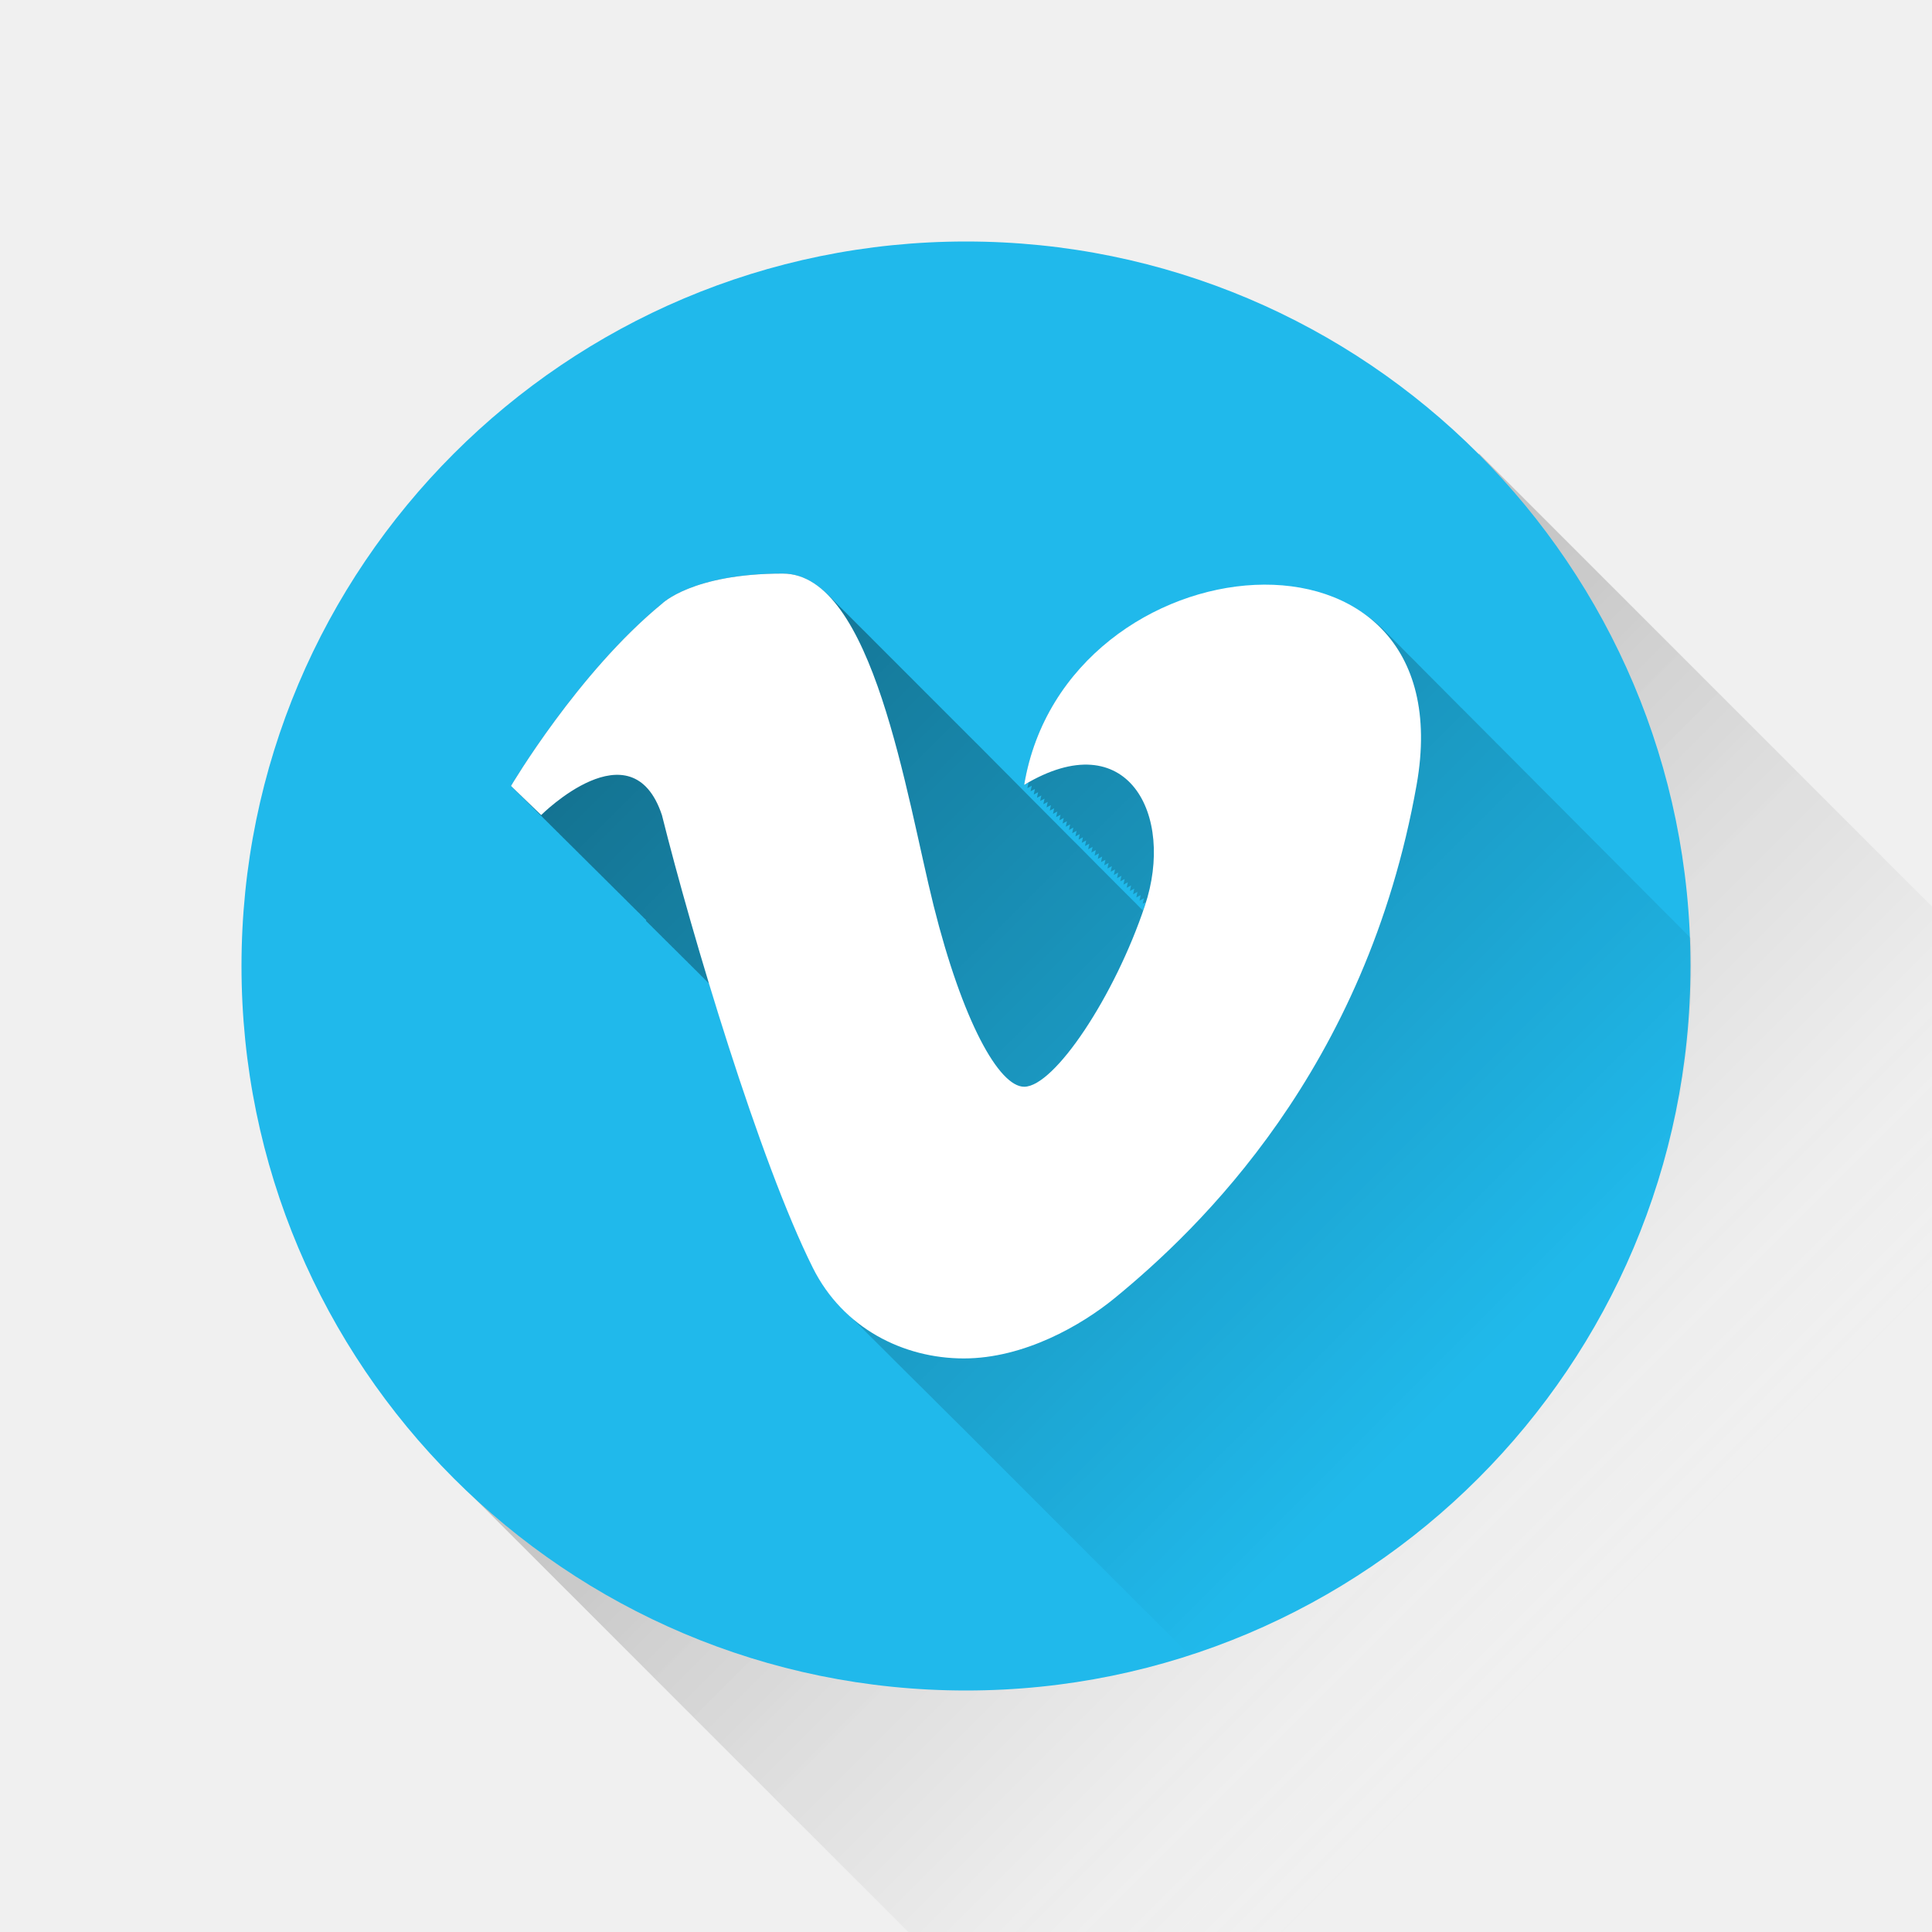
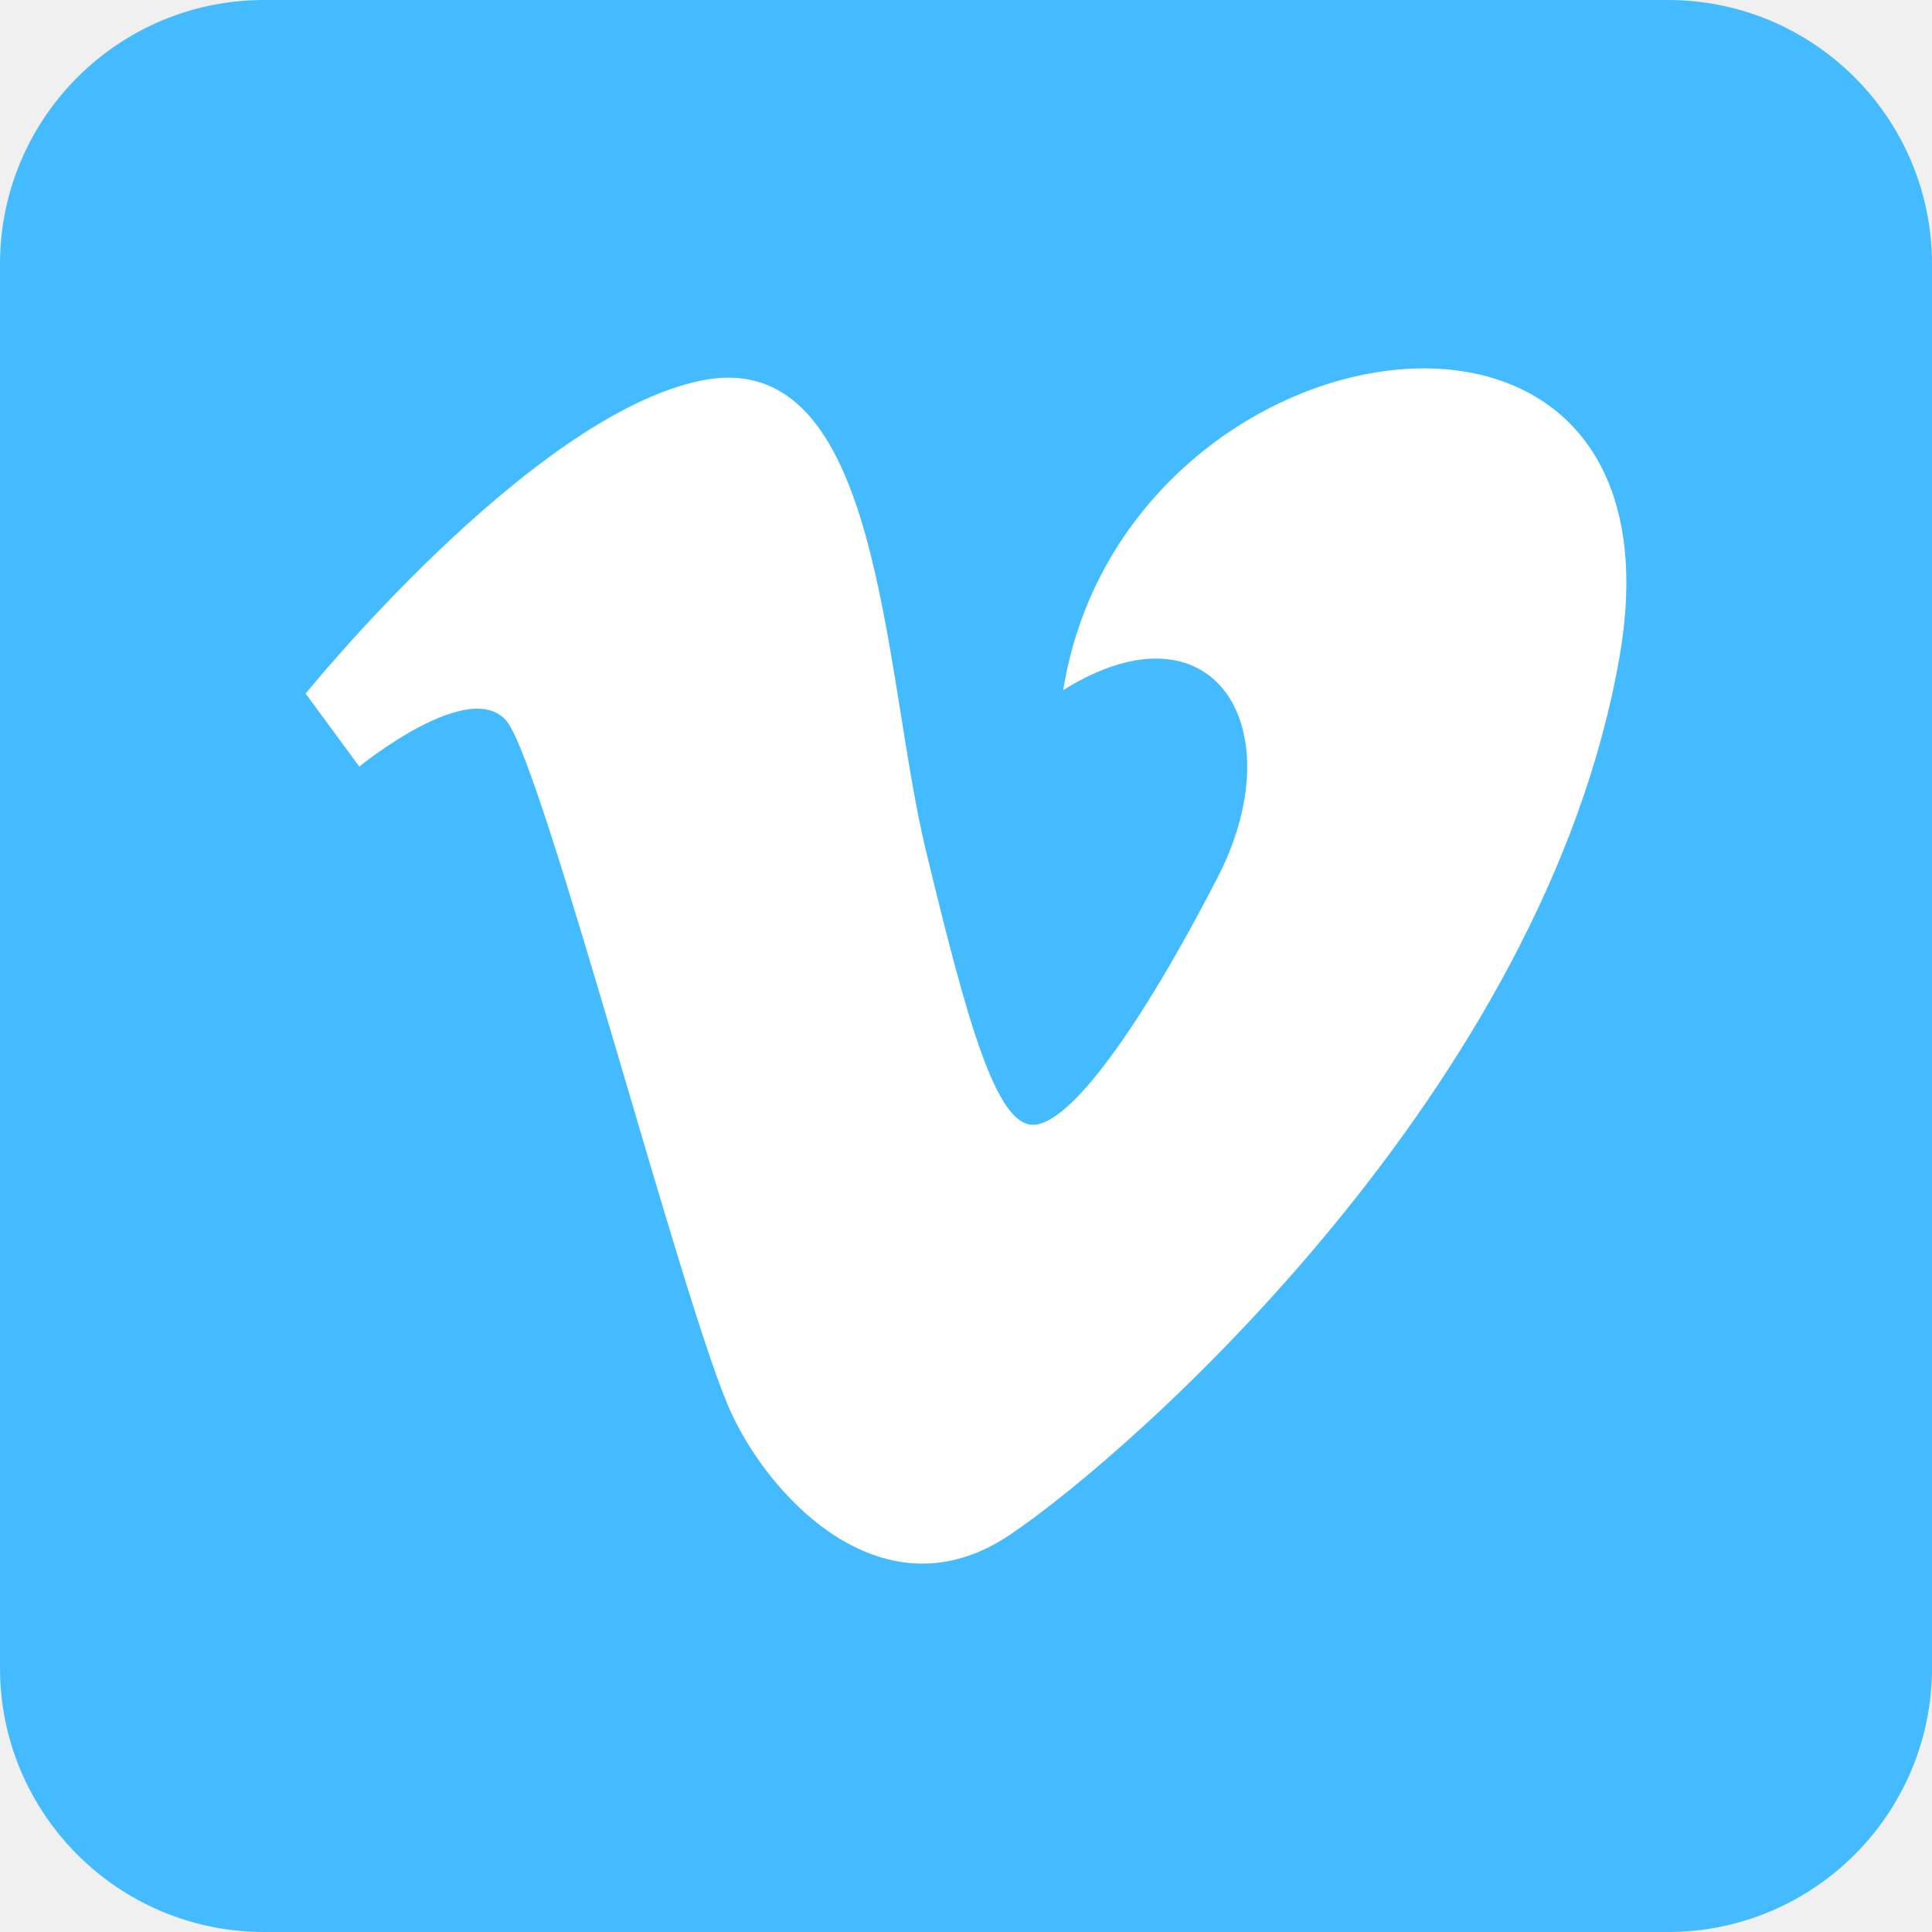
- <svg xmlns="http://www.w3.org/2000/svg" xmlns:xlink="http://www.w3.org/1999/xlink" enable-background="new 0 0 64 64" height="64px" id="Vimeo" version="1.1" viewBox="0 0 64 64" width="64px" xml:space="preserve">
-   <linearGradient gradientTransform="matrix(1 0 0 -1 -1918 -2480)" gradientUnits="userSpaceOnUse" id="Circle_Shadow_1_" x1="1982.031" x2="1950.031" y1="-2543.999" y2="-2511.999">
-     <stop offset="0.316" style="stop-color:#FFFFFF;stop-opacity:0" />
-     <stop offset="0.351" style="stop-color:#E9E9E9;stop-opacity:0.05" />
-     <stop offset="0.454" style="stop-color:#ACACAC;stop-opacity:0.202" />
-     <stop offset="0.557" style="stop-color:#787878;stop-opacity:0.352" />
-     <stop offset="0.657" style="stop-color:#4D4D4D;stop-opacity:0.498" />
-     <stop offset="0.753" style="stop-color:#2B2B2B;stop-opacity:0.638" />
-     <stop offset="0.844" style="stop-color:#131313;stop-opacity:0.772" />
-     <stop offset="0.929" style="stop-color:#050505;stop-opacity:0.896" />
-     <stop offset="1" style="stop-color:#000000" />
-   </linearGradient>
-   <polygon enable-background="new    " fill="url(#Circle_Shadow_1_)" id="Circle_Shadow" opacity="0.2" points="64.029,64   64.029,30.059 49,15.029 15.059,48.971 30.088,64 " />
-   <circle cx="32" cy="32" fill="#20B9EB" id="Circle" r="24" />
-   <g id="v_shadow">
-     <g>
-       <defs>
-         <circle cx="32.029" cy="32" id="SVGID_1_" r="24" />
-       </defs>
-       <clipPath id="SVGID_2_">
-         <use overflow="visible" xlink:href="#SVGID_1_" />
-       </clipPath>
-       <linearGradient gradientTransform="matrix(1 0 0 -1 -274 -299)" gradientUnits="userSpaceOnUse" id="SVGID_3_" x1="348.447" x2="297.289" y1="-368.693" y2="-317.536">
-         <stop offset="0.485" style="stop-color:#000000;stop-opacity:0" />
-         <stop offset="1" style="stop-color:#000000" />
-       </linearGradient>
-       <path clip-path="url(#SVGID_2_)" d="M77.721,52.79    c-0.035-0.037-0.072-0.071-0.107-0.106c-0.034-0.037-0.07-0.07-0.105-0.105c-0.035-0.038-0.072-0.072-0.107-0.107    c-0.033-0.035-0.067-0.068-0.103-0.103c-0.034-0.038-0.073-0.074-0.11-0.111c-0.033-0.036-0.069-0.069-0.104-0.104    c-0.034-0.035-0.069-0.069-0.106-0.105c-0.033-0.037-0.069-0.07-0.105-0.105c-0.034-0.037-0.071-0.071-0.105-0.106    c-0.033-0.036-0.07-0.069-0.104-0.104c-0.036-0.039-0.076-0.076-0.114-0.113c-0.031-0.033-0.064-0.064-0.098-0.098    c-0.035-0.037-0.072-0.072-0.109-0.109c-0.033-0.036-0.07-0.07-0.105-0.105c-0.034-0.037-0.07-0.07-0.106-0.106    c-0.034-0.037-0.071-0.071-0.106-0.107c-0.033-0.034-0.068-0.067-0.104-0.103c-0.036-0.038-0.074-0.074-0.111-0.111    c-0.033-0.035-0.068-0.066-0.102-0.102c-0.035-0.037-0.072-0.072-0.107-0.108s-0.07-0.069-0.106-0.106    c-0.034-0.037-0.07-0.069-0.106-0.105c-0.033-0.036-0.07-0.07-0.105-0.105c-0.033-0.035-0.068-0.068-0.104-0.104    c-0.036-0.039-0.073-0.075-0.112-0.112c-0.031-0.035-0.065-0.066-0.1-0.1c-0.035-0.038-0.072-0.074-0.109-0.11    c-0.035-0.036-0.07-0.069-0.105-0.104c-0.034-0.037-0.07-0.07-0.105-0.106c-0.035-0.037-0.072-0.071-0.106-0.106    c-0.033-0.035-0.068-0.067-0.104-0.104c-0.035-0.037-0.072-0.072-0.107-0.109s-0.072-0.07-0.107-0.106    c-0.033-0.036-0.07-0.069-0.105-0.104c-0.033-0.035-0.069-0.07-0.105-0.105c-0.033-0.037-0.07-0.07-0.105-0.105    c-0.034-0.037-0.07-0.07-0.106-0.106c-0.033-0.036-0.069-0.069-0.104-0.104c-0.035-0.037-0.073-0.074-0.11-0.111    c-0.031-0.032-0.063-0.063-0.097-0.097c-0.037-0.04-0.078-0.077-0.115-0.116c-0.033-0.035-0.069-0.067-0.104-0.103    c-0.035-0.037-0.07-0.069-0.107-0.106c-0.033-0.035-0.069-0.069-0.105-0.105c-0.033-0.037-0.07-0.07-0.105-0.105    c-0.034-0.037-0.071-0.072-0.107-0.107c-0.034-0.036-0.068-0.069-0.104-0.104c-0.035-0.037-0.071-0.072-0.106-0.106    c-0.035-0.037-0.071-0.071-0.106-0.107s-0.07-0.069-0.106-0.106c-0.034-0.035-0.07-0.069-0.106-0.105    c-0.033-0.036-0.07-0.07-0.104-0.105c-0.035-0.037-0.073-0.072-0.109-0.108c-0.032-0.035-0.067-0.067-0.102-0.103    c-0.036-0.037-0.074-0.072-0.11-0.109c-0.033-0.035-0.068-0.068-0.104-0.102c-0.034-0.039-0.071-0.074-0.107-0.109    c-0.033-0.036-0.07-0.07-0.105-0.105c-0.035-0.037-0.07-0.07-0.106-0.106c-0.034-0.037-0.071-0.071-0.106-0.106    c-0.033-0.035-0.069-0.07-0.104-0.104c-0.036-0.038-0.073-0.073-0.109-0.109c-0.033-0.036-0.068-0.068-0.103-0.104    C71.003,46.07,70.966,46.036,70.93,46c-0.033-0.036-0.07-0.07-0.105-0.105c-0.034-0.037-0.07-0.07-0.106-0.106    c-0.034-0.036-0.069-0.07-0.106-0.106c-0.032-0.035-0.068-0.068-0.104-0.104c-0.035-0.038-0.072-0.073-0.109-0.109    c-0.033-0.035-0.066-0.066-0.102-0.101c-0.035-0.039-0.072-0.075-0.109-0.111c-0.035-0.036-0.07-0.069-0.105-0.104    c-0.034-0.037-0.07-0.07-0.105-0.106s-0.07-0.069-0.106-0.106c-0.033-0.035-0.069-0.068-0.104-0.104    c-0.035-0.039-0.074-0.074-0.113-0.113c-0.031-0.033-0.065-0.065-0.1-0.1c-0.035-0.037-0.072-0.072-0.107-0.107    c-0.034-0.037-0.07-0.07-0.106-0.106c-0.034-0.037-0.069-0.07-0.106-0.106c-0.033-0.037-0.071-0.07-0.107-0.107    c-0.032-0.035-0.066-0.067-0.102-0.103c-0.037-0.038-0.074-0.073-0.111-0.11c-0.032-0.035-0.067-0.067-0.102-0.103    c-0.035-0.037-0.072-0.071-0.108-0.108c-0.034-0.037-0.07-0.069-0.105-0.104c-0.034-0.037-0.071-0.071-0.106-0.106    c-0.034-0.037-0.071-0.071-0.107-0.107c-0.033-0.036-0.068-0.069-0.104-0.104c-0.034-0.039-0.072-0.072-0.108-0.108    c-0.033-0.036-0.067-0.069-0.103-0.104c-0.035-0.037-0.072-0.072-0.108-0.107c-0.034-0.037-0.071-0.071-0.106-0.106    c-0.033-0.036-0.069-0.069-0.105-0.106c-0.034-0.035-0.07-0.069-0.105-0.105c-0.035-0.037-0.072-0.07-0.107-0.107    s-0.071-0.07-0.107-0.105c-0.033-0.036-0.068-0.068-0.104-0.104c-0.034-0.037-0.07-0.071-0.106-0.106    c-0.032-0.036-0.067-0.069-0.104-0.104c-0.034-0.037-0.072-0.074-0.109-0.109c-0.034-0.037-0.07-0.07-0.105-0.105    c-0.033-0.035-0.069-0.07-0.104-0.104c-0.034-0.037-0.072-0.072-0.108-0.108c-0.033-0.035-0.067-0.068-0.103-0.104    c-0.036-0.038-0.074-0.074-0.112-0.111c-0.031-0.034-0.066-0.066-0.101-0.1c-0.035-0.039-0.072-0.073-0.108-0.109    c-0.033-0.036-0.07-0.07-0.105-0.105c-0.034-0.037-0.07-0.07-0.106-0.106c-0.034-0.037-0.071-0.071-0.108-0.108    c-0.031-0.033-0.065-0.066-0.1-0.1c-0.038-0.04-0.076-0.078-0.115-0.116c-0.031-0.032-0.063-0.063-0.097-0.095    c-0.036-0.04-0.075-0.076-0.112-0.114c-0.033-0.036-0.07-0.069-0.104-0.104s-0.07-0.069-0.104-0.104    c-0.037-0.038-0.074-0.073-0.111-0.11c-0.032-0.035-0.067-0.067-0.103-0.103c-0.034-0.037-0.071-0.072-0.108-0.108    c-0.033-0.037-0.069-0.07-0.104-0.104c-0.034-0.036-0.069-0.069-0.104-0.104c-0.035-0.037-0.072-0.072-0.109-0.109    c-0.033-0.035-0.068-0.067-0.104-0.102c-0.035-0.039-0.072-0.074-0.109-0.111c-0.032-0.035-0.067-0.067-0.102-0.103    c-0.037-0.038-0.074-0.073-0.11-0.11c-0.033-0.035-0.068-0.067-0.103-0.103c-0.035-0.037-0.072-0.071-0.109-0.108    c-0.033-0.035-0.069-0.069-0.105-0.105c-0.033-0.037-0.07-0.07-0.105-0.105c-0.034-0.037-0.071-0.072-0.106-0.106    c-0.034-0.036-0.069-0.07-0.104-0.104c-0.035-0.039-0.073-0.074-0.109-0.109c-0.033-0.036-0.068-0.068-0.104-0.104    c-0.035-0.037-0.07-0.07-0.105-0.105c-0.034-0.036-0.071-0.071-0.105-0.106c-0.035-0.037-0.072-0.071-0.107-0.106    c-0.034-0.037-0.07-0.07-0.106-0.106c-0.034-0.037-0.071-0.071-0.106-0.106c-0.034-0.037-0.072-0.071-0.108-0.107    c-0.032-0.035-0.067-0.066-0.103-0.102c-0.034-0.037-0.071-0.072-0.107-0.108c-0.033-0.036-0.068-0.069-0.104-0.104    c-0.035-0.037-0.072-0.072-0.108-0.108c-0.034-0.036-0.069-0.07-0.106-0.106c-0.033-0.037-0.07-0.07-0.105-0.105    c-0.034-0.037-0.072-0.071-0.107-0.108c-0.033-0.035-0.068-0.067-0.103-0.103c-0.036-0.037-0.073-0.072-0.11-0.109    c-0.033-0.035-0.068-0.066-0.104-0.102c-0.034-0.039-0.07-0.072-0.106-0.108c-0.034-0.037-0.071-0.072-0.106-0.106    c-0.034-0.037-0.07-0.07-0.106-0.106c-0.034-0.037-0.071-0.071-0.106-0.106c-0.033-0.035-0.069-0.068-0.104-0.104    c-0.035-0.038-0.072-0.072-0.109-0.108c-0.033-0.036-0.07-0.069-0.104-0.104c-0.034-0.036-0.07-0.069-0.104-0.104    c-0.037-0.039-0.074-0.073-0.111-0.11c-0.032-0.035-0.066-0.065-0.1-0.1c-0.037-0.039-0.074-0.074-0.111-0.111    c-0.033-0.037-0.07-0.069-0.105-0.105c-0.033-0.036-0.068-0.069-0.104-0.104c-0.035-0.039-0.072-0.072-0.109-0.108    c-0.033-0.036-0.068-0.069-0.104-0.104c-0.035-0.037-0.071-0.07-0.106-0.105c-0.034-0.037-0.071-0.071-0.106-0.106    c-0.035-0.038-0.072-0.071-0.107-0.108c-0.033-0.035-0.069-0.067-0.104-0.103c-0.035-0.038-0.074-0.073-0.109-0.11    c-0.033-0.035-0.068-0.067-0.104-0.103c-0.035-0.037-0.072-0.071-0.107-0.108c-0.034-0.037-0.07-0.069-0.106-0.104    c-0.034-0.038-0.071-0.072-0.106-0.108c-0.034-0.037-0.071-0.07-0.106-0.105c-0.034-0.036-0.069-0.069-0.104-0.104    c-0.033-0.037-0.069-0.07-0.104-0.105c-0.034-0.038-0.071-0.072-0.106-0.108s-0.071-0.071-0.106-0.106    c-0.034-0.036-0.07-0.069-0.106-0.104c-0.033-0.037-0.07-0.071-0.105-0.106c-0.034-0.037-0.071-0.071-0.107-0.106    c-0.033-0.037-0.07-0.071-0.105-0.106c-0.033-0.035-0.069-0.069-0.104-0.104c-0.034-0.036-0.069-0.069-0.104-0.104    c-0.034-0.037-0.071-0.071-0.107-0.107c-0.033-0.037-0.07-0.071-0.105-0.105c-0.034-0.037-0.07-0.07-0.105-0.105    c-0.035-0.037-0.072-0.072-0.109-0.108c-0.031-0.034-0.066-0.067-0.101-0.102c-0.036-0.039-0.074-0.074-0.11-0.111    c-0.033-0.036-0.07-0.069-0.104-0.104c-0.035-0.038-0.073-0.073-0.11-0.11c-0.033-0.036-0.068-0.068-0.104-0.103    c-0.034-0.037-0.07-0.071-0.105-0.106c-0.033-0.037-0.07-0.072-0.107-0.107c-0.033-0.037-0.069-0.07-0.104-0.106    c-0.034-0.038-0.071-0.072-0.108-0.108c-0.033-0.036-0.068-0.069-0.104-0.104c-0.034-0.037-0.07-0.071-0.105-0.106    c-0.035-0.038-0.072-0.073-0.108-0.109c-0.034-0.036-0.07-0.069-0.104-0.104c-0.033-0.036-0.07-0.069-0.104-0.104    c-0.035-0.038-0.072-0.072-0.107-0.108s-0.07-0.07-0.105-0.105c-0.035-0.038-0.072-0.072-0.108-0.109    c-0.034-0.036-0.069-0.07-0.104-0.104c-0.034-0.037-0.07-0.071-0.105-0.106c-0.033-0.036-0.068-0.069-0.104-0.104    c-0.035-0.039-0.073-0.074-0.11-0.111c-0.034-0.037-0.071-0.07-0.106-0.106c-0.033-0.036-0.067-0.068-0.103-0.103    c-0.036-0.039-0.073-0.074-0.11-0.11c-0.033-0.036-0.068-0.069-0.104-0.104c-0.034-0.037-0.07-0.071-0.105-0.106    c-0.035-0.037-0.07-0.071-0.105-0.106c-0.035-0.038-0.072-0.072-0.109-0.108c-0.033-0.036-0.068-0.069-0.104-0.103    c-0.034-0.038-0.071-0.072-0.107-0.108c-0.033-0.038-0.07-0.072-0.107-0.108c-0.032-0.036-0.068-0.069-0.104-0.104    c-0.035-0.037-0.07-0.071-0.107-0.107c-0.033-0.037-0.069-0.071-0.105-0.107c-0.034-0.037-0.071-0.071-0.107-0.107    c-0.033-0.036-0.068-0.07-0.104-0.105c-0.035-0.037-0.071-0.071-0.107-0.107c-0.033-0.037-0.07-0.07-0.104-0.105    c-0.034-0.037-0.071-0.071-0.107-0.107c-0.034-0.037-0.071-0.071-0.106-0.107c-0.033-0.036-0.069-0.07-0.104-0.104    c-0.034-0.036-0.069-0.07-0.104-0.104c-0.034-0.038-0.071-0.073-0.108-0.109c-0.032-0.037-0.069-0.07-0.104-0.105    c-0.035-0.037-0.07-0.071-0.106-0.106c-0.034-0.037-0.069-0.071-0.106-0.106c-0.033-0.036-0.068-0.07-0.104-0.105    c-0.035-0.038-0.073-0.073-0.109-0.109c-0.033-0.036-0.068-0.07-0.104-0.104c-0.034-0.037-0.071-0.071-0.105-0.106    c-0.035-0.037-0.07-0.07-0.105-0.106c-0.034-0.037-0.071-0.071-0.106-0.106c-0.034-0.037-0.071-0.071-0.106-0.107    c-0.034-0.037-0.071-0.071-0.107-0.107c-0.031-0.036-0.066-0.068-0.102-0.103c-0.036-0.039-0.074-0.074-0.111-0.111    c-0.033-0.036-0.068-0.07-0.104-0.104c-0.035-0.037-0.071-0.072-0.107-0.107c-0.034-0.037-0.07-0.07-0.105-0.106    c-0.033-0.035-0.068-0.068-0.104-0.103c-0.036-0.039-0.074-0.075-0.111-0.112c-0.033-0.036-0.068-0.069-0.104-0.104    c-0.034-0.036-0.07-0.07-0.105-0.105c-0.033-0.037-0.07-0.071-0.105-0.106c-0.034-0.038-0.071-0.073-0.108-0.109    c-0.034-0.038-0.071-0.072-0.106-0.107c-0.033-0.036-0.068-0.068-0.104-0.103c-0.035-0.038-0.072-0.072-0.107-0.108    s-0.069-0.069-0.104-0.104c-0.035-0.038-0.072-0.072-0.106-0.108c-0.035-0.037-0.07-0.07-0.105-0.105    c-0.035-0.037-0.072-0.072-0.107-0.107c-0.033-0.036-0.068-0.07-0.104-0.104c-0.035-0.038-0.073-0.073-0.109-0.109    c-0.033-0.037-0.07-0.071-0.105-0.106c-0.033-0.035-0.067-0.068-0.103-0.102c-0.034-0.039-0.073-0.074-0.11-0.111    c-0.033-0.037-0.07-0.071-0.105-0.106c-0.034-0.036-0.068-0.069-0.104-0.104c-0.035-0.038-0.071-0.072-0.107-0.108    c-0.034-0.037-0.07-0.07-0.105-0.105c-0.035-0.038-0.072-0.072-0.108-0.109c-0.032-0.035-0.067-0.067-0.101-0.101    c-0.037-0.038-0.074-0.074-0.11-0.11c-0.034-0.037-0.071-0.07-0.106-0.106c-0.033-0.037-0.07-0.072-0.107-0.107    c-0.032-0.036-0.067-0.069-0.104-0.103c-0.033-0.037-0.07-0.071-0.105-0.107c-0.035-0.037-0.071-0.071-0.107-0.107    c-0.034-0.037-0.07-0.07-0.105-0.105c-0.033-0.037-0.07-0.072-0.106-0.107c-0.033-0.036-0.069-0.07-0.104-0.105    c-0.035-0.038-0.072-0.073-0.109-0.11c-0.033-0.036-0.069-0.068-0.104-0.103c-0.035-0.037-0.07-0.07-0.105-0.106    c-0.034-0.038-0.072-0.072-0.108-0.108c-0.032-0.037-0.069-0.07-0.104-0.105c-0.033-0.036-0.069-0.07-0.104-0.105    c-0.034-0.037-0.071-0.071-0.106-0.106c-0.033-0.037-0.07-0.071-0.106-0.107c-0.034-0.037-0.069-0.071-0.104-0.106    c-0.037-0.038-0.073-0.073-0.11-0.11c-0.033-0.035-0.067-0.068-0.103-0.102c-0.035-0.037-0.071-0.071-0.107-0.107    c-0.034-0.037-0.07-0.071-0.105-0.106c-0.033-0.037-0.07-0.071-0.105-0.107c-0.034-0.036-0.07-0.07-0.105-0.105    c-0.033-0.037-0.07-0.071-0.105-0.107c-0.035-0.037-0.071-0.071-0.107-0.106c-0.033-0.038-0.07-0.072-0.107-0.107    C42.746,17.592,34.959,19.81,33.927,26c0.052-0.03,0.097-0.049,0.146-0.077c-0.013,0.062-0.029,0.121-0.04,0.183    c0.051-0.03,0.097-0.049,0.146-0.077c-0.013,0.062-0.029,0.121-0.041,0.184c0.051-0.03,0.098-0.049,0.146-0.077    c-0.012,0.063-0.029,0.121-0.04,0.184c0.051-0.03,0.097-0.049,0.146-0.077c-0.012,0.062-0.029,0.121-0.039,0.184    c0.049-0.03,0.096-0.048,0.145-0.076c-0.012,0.062-0.028,0.119-0.039,0.182c0.051-0.03,0.098-0.049,0.146-0.077    c-0.013,0.062-0.029,0.121-0.041,0.184c0.051-0.03,0.098-0.049,0.146-0.077c-0.012,0.062-0.029,0.121-0.04,0.184    c0.052-0.03,0.097-0.049,0.146-0.077c-0.013,0.062-0.028,0.121-0.039,0.183c0.051-0.03,0.097-0.049,0.146-0.077    c-0.012,0.062-0.028,0.121-0.04,0.183c0.051-0.03,0.098-0.049,0.146-0.077c-0.012,0.062-0.029,0.121-0.041,0.184    c0.052-0.03,0.098-0.049,0.146-0.077c-0.012,0.062-0.029,0.121-0.04,0.184c0.052-0.03,0.097-0.049,0.146-0.077    c-0.012,0.062-0.028,0.121-0.039,0.184c0.05-0.03,0.096-0.048,0.145-0.076c-0.012,0.062-0.027,0.119-0.039,0.182    c0.051-0.03,0.098-0.049,0.146-0.077c-0.012,0.062-0.029,0.121-0.04,0.184c0.051-0.03,0.097-0.049,0.146-0.077    c-0.012,0.062-0.029,0.121-0.039,0.184c0.051-0.03,0.096-0.049,0.146-0.077c-0.013,0.062-0.029,0.121-0.04,0.184    c0.051-0.03,0.098-0.049,0.146-0.077c-0.014,0.062-0.029,0.121-0.041,0.183c0.051-0.03,0.097-0.049,0.146-0.077    c-0.014,0.062-0.029,0.121-0.04,0.183c0.051-0.031,0.099-0.049,0.147-0.078c-0.013,0.062-0.029,0.121-0.041,0.184    c0.052-0.03,0.098-0.049,0.146-0.077c-0.012,0.062-0.029,0.121-0.04,0.184c0.05-0.03,0.097-0.048,0.146-0.076    c-0.012,0.061-0.028,0.119-0.039,0.182c0.051-0.03,0.097-0.049,0.146-0.077c-0.012,0.062-0.028,0.121-0.04,0.184    c0.051-0.03,0.098-0.049,0.146-0.077c-0.012,0.062-0.029,0.121-0.04,0.184c0.051-0.03,0.097-0.049,0.146-0.077    c-0.013,0.062-0.029,0.121-0.039,0.183c0.049-0.03,0.096-0.049,0.146-0.077c-0.013,0.062-0.029,0.121-0.04,0.183    c0.051-0.031,0.098-0.049,0.146-0.078c-0.012,0.063-0.029,0.121-0.039,0.184c0.051-0.03,0.096-0.049,0.146-0.077    c-0.013,0.062-0.029,0.121-0.04,0.184c0.05-0.03,0.096-0.049,0.146-0.077c-0.013,0.062-0.029,0.121-0.041,0.183    c0.051-0.03,0.098-0.049,0.146-0.077c-0.014,0.062-0.029,0.121-0.04,0.183c0.052-0.03,0.097-0.049,0.146-0.077    c-0.012,0.062-0.028,0.121-0.039,0.184c0.051-0.03,0.097-0.049,0.146-0.077c-0.012,0.062-0.028,0.121-0.04,0.184    c0.051-0.03,0.096-0.048,0.145-0.076c-0.012,0.062-0.027,0.12-0.039,0.182c0.052-0.031,0.099-0.049,0.147-0.078    c-0.012,0.062-0.028,0.121-0.04,0.184c0.051-0.03,0.096-0.049,0.146-0.077c-0.012,0.062-0.029,0.121-0.04,0.184    c0.051-0.03,0.097-0.049,0.146-0.077c-0.012,0.062-0.029,0.121-0.039,0.184c0.051-0.031,0.098-0.049,0.146-0.078    c-0.012,0.063-0.029,0.121-0.04,0.184c0.05-0.03,0.096-0.048,0.146-0.077c-0.013,0.062-0.029,0.12-0.039,0.182    c0.033-0.021,0.064-0.033,0.1-0.053c-0.012,0.04-0.02,0.08-0.033,0.12c-0.018,0.052-0.037,0.104-0.057,0.157    c-0.026-0.028-0.055-0.052-0.082-0.079c-0.035-0.038-0.071-0.073-0.107-0.108c-0.033-0.037-0.07-0.072-0.105-0.106    c-0.035-0.037-0.071-0.072-0.107-0.107c-0.034-0.036-0.068-0.07-0.104-0.104c-0.037-0.038-0.072-0.074-0.109-0.109    c-0.034-0.036-0.069-0.069-0.104-0.103c-0.035-0.037-0.07-0.072-0.106-0.106c-0.035-0.037-0.07-0.072-0.106-0.107    c-0.035-0.037-0.068-0.071-0.104-0.105c-0.036-0.037-0.072-0.073-0.108-0.108c-0.034-0.037-0.069-0.072-0.106-0.106    c-0.034-0.038-0.071-0.073-0.107-0.108c-0.033-0.036-0.068-0.069-0.104-0.102c-0.034-0.038-0.069-0.073-0.105-0.107    c-0.035-0.038-0.072-0.073-0.107-0.109c-0.035-0.036-0.069-0.07-0.104-0.104c-0.035-0.038-0.071-0.073-0.106-0.108    c-0.035-0.037-0.07-0.071-0.105-0.106c-0.035-0.037-0.071-0.072-0.107-0.107c-0.035-0.038-0.072-0.073-0.107-0.108    c-0.034-0.036-0.068-0.069-0.104-0.102c-0.035-0.038-0.072-0.074-0.109-0.109c-0.033-0.036-0.067-0.07-0.104-0.104    c-0.035-0.037-0.07-0.071-0.105-0.106c-0.035-0.037-0.07-0.073-0.107-0.108c-0.035-0.038-0.07-0.072-0.107-0.107    c-0.033-0.037-0.068-0.071-0.104-0.105c-0.034-0.037-0.069-0.072-0.106-0.106c-0.033-0.036-0.068-0.071-0.104-0.104    c-0.035-0.038-0.071-0.073-0.107-0.108c-0.035-0.037-0.07-0.072-0.106-0.107c-0.034-0.036-0.069-0.07-0.104-0.104    c-0.035-0.037-0.07-0.072-0.107-0.107c-0.034-0.037-0.07-0.072-0.106-0.107c-0.034-0.037-0.069-0.071-0.104-0.105    c-0.035-0.037-0.07-0.072-0.105-0.106c-0.035-0.037-0.07-0.072-0.105-0.106c-0.034-0.037-0.07-0.072-0.105-0.106    c-0.035-0.038-0.072-0.073-0.107-0.108c-0.035-0.036-0.069-0.07-0.104-0.104c-0.035-0.038-0.071-0.073-0.106-0.108    c-0.035-0.037-0.07-0.071-0.105-0.105c-0.036-0.037-0.071-0.072-0.107-0.107c-0.035-0.037-0.07-0.071-0.104-0.105    c-0.035-0.037-0.07-0.071-0.104-0.105c-0.035-0.038-0.072-0.073-0.109-0.108c-0.033-0.037-0.068-0.071-0.104-0.105    c-0.034-0.037-0.069-0.072-0.104-0.106c-0.035-0.037-0.07-0.071-0.106-0.106c-0.034-0.037-0.069-0.072-0.106-0.107    c-0.036-0.038-0.072-0.073-0.108-0.108c-0.034-0.037-0.069-0.071-0.105-0.104c-0.035-0.037-0.07-0.072-0.106-0.106    c-0.035-0.037-0.07-0.071-0.106-0.105c-0.035-0.037-0.071-0.072-0.106-0.107c-0.035-0.037-0.07-0.071-0.105-0.105    c-0.035-0.037-0.071-0.072-0.107-0.107c-0.036-0.037-0.071-0.072-0.107-0.107c-0.035-0.037-0.071-0.071-0.106-0.106    c-0.035-0.037-0.071-0.072-0.106-0.106c-0.034-0.037-0.069-0.071-0.105-0.105c-0.035-0.037-0.07-0.072-0.106-0.106    c-0.035-0.037-0.071-0.072-0.107-0.107c-0.035-0.037-0.071-0.072-0.106-0.106c-0.035-0.037-0.07-0.071-0.105-0.105    c-0.036-0.038-0.072-0.073-0.108-0.108c-0.035-0.037-0.07-0.071-0.105-0.105c-0.035-0.037-0.071-0.072-0.106-0.106    c-0.035-0.037-0.07-0.071-0.106-0.106c-0.035-0.037-0.071-0.072-0.106-0.106c-0.035-0.037-0.071-0.072-0.106-0.107    c-0.035-0.037-0.071-0.072-0.106-0.106c-0.036-0.038-0.072-0.072-0.108-0.107c-0.034-0.036-0.068-0.069-0.103-0.103    c-0.036-0.038-0.072-0.074-0.109-0.109c-0.035-0.037-0.07-0.071-0.105-0.106c-0.035-0.037-0.07-0.072-0.106-0.106    c-0.035-0.037-0.07-0.072-0.106-0.106c-0.035-0.037-0.07-0.071-0.106-0.105c-0.036-0.038-0.072-0.073-0.108-0.109    c-0.034-0.036-0.069-0.07-0.104-0.104c-0.035-0.037-0.07-0.072-0.106-0.106c-0.036-0.038-0.072-0.073-0.108-0.108    c-0.035-0.037-0.07-0.071-0.105-0.105c-0.034-0.037-0.069-0.071-0.104-0.105c-0.036-0.038-0.073-0.073-0.109-0.109    c-0.035-0.037-0.07-0.071-0.106-0.105c-0.034-0.036-0.069-0.07-0.104-0.104c-0.036-0.038-0.072-0.073-0.108-0.108    c-0.035-0.037-0.07-0.071-0.105-0.105c-0.035-0.037-0.071-0.072-0.106-0.106c-0.035-0.037-0.07-0.071-0.105-0.106    c-0.036-0.037-0.072-0.073-0.108-0.107c-0.035-0.038-0.071-0.072-0.107-0.107c-0.034-0.037-0.069-0.071-0.104-0.104    c-0.035-0.037-0.071-0.072-0.106-0.107c-0.035-0.037-0.07-0.071-0.106-0.106C27.022,19.287,26.512,19,25.927,19c-3,0-4,1-4,1    c-2.788,2.286-5,6.035-5,6.035l0.108,0.104l-0.001,0.002l0.108,0.104l-0.001,0.002l0.108,0.104l-0.001,0.002l0.108,0.104    l-0.001,0.002l0.107,0.104l-0.001,0.002l0.108,0.104l-0.001,0.002l0.108,0.104l-0.001,0.002l0.107,0.104l-0.001,0.002l0.108,0.104    l-0.001,0.002l0.108,0.104l-0.001,0.002l0.108,0.104l-0.001,0.002l0.108,0.104l-0.001,0.002l0.107,0.104l-0.001,0.002l0.108,0.104    l-0.001,0.002l0.108,0.104l-0.001,0.002l0.107,0.104l-0.001,0.002l0.108,0.104l-0.001,0.002l0.108,0.104l-0.001,0.002l0.108,0.104    l-0.001,0.002l0.108,0.104l-0.001,0.002l0.107,0.104l-0.001,0.002l0.108,0.104l-0.001,0.002l0.108,0.104l-0.001,0.002l0.107,0.104    l-0.001,0.002l0.108,0.104l-0.001,0.002l0.108,0.104l-0.001,0.002l0.108,0.104l-0.001,0.002l0.108,0.104l-0.001,0.002l0.107,0.104    l-0.001,0.002l0.108,0.104l-0.001,0.002l0.108,0.104l-0.001,0.002l0.107,0.104l-0.001,0.002l0.108,0.104l-0.001,0.002l0.108,0.104    l-0.001,0.002l0.108,0.104l-0.001,0.002l0.107,0.104l-0.001,0.002l0.107,0.104l-0.001,0.002l0.108,0.104l-0.001,0.002l0.108,0.104    l-0.001,0.002l0.108,0.104l-0.001,0.002l0.108,0.104l-0.001,0.002l0.108,0.104L21.393,30.5l0.108,0.104L21.5,30.606l0.108,0.104    l-0.001,0.002l0.107,0.104l-0.001,0.002l0.108,0.104l-0.001,0.002l0.108,0.104l-0.001,0.002l0.107,0.104l-0.001,0.002l0.108,0.104    l-0.001,0.002l0.108,0.104l-0.001,0.002l0.108,0.104l-0.001,0.002l0.108,0.104l-0.001,0.002l0.107,0.104l-0.001,0.002l0.108,0.104    l-0.001,0.002l0.108,0.104l-0.001,0.002l0.107,0.104l-0.001,0.002l0.108,0.104l-0.001,0.002l0.108,0.104l-0.001,0.002l0.107,0.104    l-0.001,0.003l0.108,0.104l-0.001,0.002l0.107,0.104l-0.001,0.002l0.077,0.073c1.052,3.47,2.335,7.201,3.438,9.406    c0.266,0.53,0.606,0.987,0.994,1.377c0.035,0.037,0.071,0.071,0.106,0.106c0.035,0.037,0.071,0.071,0.107,0.106    c0.035,0.037,0.071,0.071,0.106,0.106c0.036,0.037,0.073,0.072,0.109,0.107c0.034,0.036,0.069,0.068,0.104,0.104    c0.034,0.037,0.071,0.07,0.106,0.106c0.034,0.035,0.069,0.069,0.104,0.104c0.036,0.037,0.073,0.072,0.109,0.109    c0.034,0.036,0.071,0.07,0.106,0.105c0.034,0.037,0.071,0.07,0.106,0.105c0.035,0.037,0.072,0.071,0.107,0.107    c0.034,0.036,0.07,0.068,0.105,0.104c0.035,0.037,0.071,0.071,0.107,0.107c0.035,0.037,0.071,0.07,0.106,0.105    c0.034,0.035,0.069,0.068,0.103,0.104c0.036,0.038,0.073,0.073,0.109,0.109c0.035,0.037,0.072,0.07,0.107,0.106    c0.034,0.036,0.07,0.069,0.105,0.104c0.035,0.037,0.071,0.07,0.106,0.107c0.035,0.035,0.071,0.069,0.106,0.105    c0.035,0.035,0.071,0.07,0.106,0.105c0.035,0.036,0.072,0.07,0.107,0.106c0.034,0.036,0.069,0.069,0.104,0.104    c0.035,0.035,0.071,0.069,0.106,0.104c0.036,0.038,0.073,0.073,0.109,0.108c0.034,0.037,0.07,0.07,0.105,0.105    c0.035,0.037,0.072,0.071,0.108,0.107c0.034,0.035,0.069,0.068,0.104,0.104c0.035,0.037,0.071,0.072,0.107,0.107    c0.034,0.037,0.07,0.07,0.106,0.105c0.034,0.036,0.071,0.07,0.106,0.106c0.035,0.036,0.072,0.071,0.108,0.106    c0.034,0.035,0.069,0.068,0.104,0.104c0.035,0.037,0.072,0.071,0.108,0.108c0.035,0.037,0.072,0.07,0.108,0.106    c0.034,0.035,0.069,0.067,0.104,0.104c0.034,0.035,0.071,0.069,0.106,0.105c0.035,0.037,0.072,0.072,0.108,0.107    c0.035,0.037,0.072,0.072,0.107,0.107c0.034,0.036,0.07,0.068,0.104,0.104c0.035,0.037,0.071,0.072,0.106,0.107    c0.034,0.035,0.069,0.068,0.104,0.104c0.036,0.037,0.073,0.074,0.11,0.109c0.033,0.035,0.066,0.067,0.102,0.103    c0.034,0.037,0.071,0.073,0.107,0.108c0.035,0.037,0.072,0.071,0.107,0.107c0.035,0.037,0.072,0.071,0.106,0.105    c0.034,0.037,0.07,0.07,0.104,0.105c0.035,0.036,0.07,0.07,0.105,0.105c0.035,0.037,0.071,0.07,0.107,0.105    c0.033,0.037,0.07,0.071,0.104,0.105c0.034,0.037,0.07,0.07,0.104,0.104c0.035,0.037,0.07,0.071,0.107,0.107    c0.033,0.036,0.07,0.071,0.105,0.106c0.035,0.037,0.072,0.072,0.109,0.109c0.033,0.035,0.067,0.066,0.103,0.102    c0.035,0.037,0.071,0.072,0.108,0.109c0.035,0.036,0.07,0.068,0.104,0.104c0.035,0.037,0.071,0.071,0.106,0.106    c0.033,0.036,0.068,0.067,0.104,0.104c0.036,0.037,0.073,0.072,0.109,0.109c0.035,0.037,0.07,0.07,0.105,0.105    c0.034,0.035,0.07,0.07,0.105,0.104c0.035,0.038,0.072,0.072,0.107,0.108c0.033,0.035,0.068,0.068,0.104,0.104    c0.035,0.037,0.072,0.071,0.107,0.108c0.035,0.036,0.071,0.069,0.106,0.104c0.034,0.037,0.069,0.069,0.104,0.105    c0.035,0.037,0.072,0.072,0.108,0.109c0.034,0.035,0.069,0.067,0.104,0.103c0.035,0.038,0.072,0.073,0.109,0.11    c0.033,0.035,0.068,0.068,0.104,0.103c0.035,0.037,0.07,0.071,0.107,0.106c0.033,0.037,0.07,0.072,0.106,0.107    c0.034,0.037,0.071,0.071,0.106,0.106c0.033,0.036,0.069,0.069,0.104,0.104c0.034,0.036,0.069,0.07,0.104,0.105    c0.035,0.037,0.071,0.07,0.107,0.107c0.034,0.035,0.068,0.068,0.104,0.104c0.035,0.037,0.073,0.072,0.109,0.109    c0.033,0.035,0.066,0.066,0.102,0.102c0.035,0.038,0.074,0.073,0.109,0.109c0.035,0.037,0.071,0.07,0.107,0.106    c0.033,0.036,0.068,0.069,0.104,0.104c0.036,0.037,0.074,0.072,0.111,0.109c0.031,0.035,0.066,0.067,0.102,0.103    c0.035,0.038,0.073,0.073,0.109,0.108c0.034,0.036,0.068,0.068,0.104,0.104c0.035,0.038,0.071,0.072,0.108,0.109    c0.033,0.035,0.069,0.068,0.104,0.104c0.035,0.037,0.07,0.072,0.106,0.107c0.035,0.037,0.073,0.072,0.11,0.109    c0.031,0.035,0.066,0.067,0.101,0.102c0.036,0.037,0.074,0.072,0.11,0.109c0.033,0.036,0.07,0.069,0.104,0.104    c0.035,0.036,0.071,0.071,0.107,0.106c0.033,0.036,0.07,0.069,0.105,0.105c0.032,0.035,0.067,0.068,0.103,0.104    c0.037,0.038,0.075,0.074,0.112,0.112c0.033,0.035,0.068,0.067,0.104,0.103c0.035,0.037,0.072,0.071,0.107,0.108    c0.033,0.035,0.07,0.067,0.104,0.104c0.035,0.037,0.072,0.072,0.109,0.108c0.032,0.035,0.067,0.067,0.102,0.103    c0.036,0.037,0.073,0.072,0.11,0.109c0.033,0.037,0.07,0.07,0.105,0.105c0.033,0.035,0.069,0.07,0.104,0.105    c0.034,0.037,0.073,0.072,0.108,0.109c0.033,0.034,0.067,0.066,0.103,0.102c0.036,0.037,0.073,0.072,0.11,0.109    c0.033,0.036,0.07,0.068,0.104,0.104c0.035,0.037,0.071,0.07,0.105,0.106c0.035,0.037,0.072,0.07,0.106,0.106    c0.034,0.035,0.069,0.067,0.104,0.104c0.035,0.038,0.074,0.074,0.111,0.111c0.033,0.035,0.068,0.068,0.104,0.104    c0.033,0.036,0.068,0.069,0.104,0.104c0.035,0.038,0.072,0.071,0.108,0.108c0.036,0.039,0.073,0.073,0.11,0.11    c0.033,0.035,0.067,0.065,0.102,0.101c0.036,0.039,0.073,0.072,0.109,0.109c0.033,0.036,0.07,0.068,0.104,0.104    c0.033,0.037,0.069,0.07,0.104,0.105c0.035,0.037,0.072,0.073,0.109,0.109c0.032,0.035,0.066,0.066,0.102,0.102    c0.035,0.038,0.072,0.073,0.109,0.11c0.033,0.036,0.07,0.069,0.105,0.104c0.035,0.038,0.072,0.072,0.107,0.108    s0.069,0.069,0.104,0.104c0.034,0.035,0.069,0.069,0.104,0.104c0.035,0.037,0.071,0.071,0.107,0.106    c0.034,0.037,0.07,0.069,0.105,0.105c0.033,0.036,0.069,0.07,0.104,0.105c0.034,0.035,0.07,0.069,0.104,0.105    c0.037,0.037,0.074,0.072,0.109,0.107c0.034,0.037,0.071,0.072,0.106,0.106c0.034,0.036,0.069,0.069,0.104,0.104    c0.034,0.037,0.07,0.07,0.106,0.105c0.032,0.036,0.067,0.069,0.104,0.104c0.035,0.038,0.073,0.073,0.11,0.11    c0.033,0.036,0.069,0.068,0.104,0.104c0.033,0.035,0.067,0.067,0.103,0.103c0.036,0.039,0.073,0.073,0.11,0.11    c0.035,0.038,0.072,0.072,0.107,0.108c0.034,0.037,0.07,0.068,0.104,0.104c0.035,0.036,0.07,0.07,0.105,0.104    c0.035,0.037,0.071,0.072,0.107,0.106c0.033,0.037,0.07,0.07,0.105,0.104c0.033,0.037,0.068,0.07,0.104,0.105    c0.035,0.038,0.072,0.073,0.109,0.109c0.033,0.035,0.068,0.068,0.104,0.104c0.035,0.038,0.072,0.072,0.107,0.109    c0.033,0.035,0.069,0.068,0.104,0.104c0.035,0.037,0.071,0.072,0.108,0.109c0.033,0.035,0.07,0.068,0.104,0.104    c0.035,0.037,0.072,0.072,0.108,0.108c0.033,0.036,0.07,0.07,0.104,0.104c0.034,0.037,0.07,0.07,0.106,0.105    c0.033,0.037,0.07,0.071,0.105,0.107c0.034,0.035,0.07,0.07,0.105,0.105c0.035,0.036,0.07,0.07,0.107,0.105    c0.033,0.037,0.069,0.07,0.104,0.105c0.034,0.036,0.069,0.07,0.104,0.105c0.035,0.037,0.071,0.07,0.107,0.107    c0.034,0.037,0.07,0.07,0.105,0.105c0.035,0.037,0.071,0.07,0.106,0.105c0.034,0.037,0.07,0.069,0.104,0.104    c0.035,0.038,0.072,0.072,0.108,0.108c0.033,0.035,0.068,0.067,0.103,0.103c0.037,0.039,0.074,0.075,0.111,0.112    c0.033,0.035,0.067,0.066,0.103,0.102c0.034,0.037,0.071,0.072,0.108,0.108c0.034,0.036,0.07,0.071,0.106,0.106    c0.034,0.036,0.069,0.068,0.104,0.104c0.035,0.038,0.072,0.071,0.108,0.108c0.033,0.035,0.069,0.068,0.104,0.104    c0.035,0.037,0.072,0.072,0.108,0.108c0.033,0.035,0.069,0.068,0.104,0.104c0.035,0.037,0.072,0.072,0.107,0.108    c0.034,0.035,0.07,0.068,0.105,0.104c0.033,0.036,0.068,0.07,0.104,0.105c0.035,0.037,0.073,0.072,0.109,0.109    c0.033,0.035,0.07,0.068,0.104,0.104c0.035,0.037,0.071,0.07,0.107,0.105c0.033,0.036,0.068,0.069,0.104,0.104    c0.035,0.038,0.073,0.073,0.109,0.108c0.034,0.037,0.07,0.07,0.105,0.105c0.033,0.036,0.07,0.07,0.104,0.105    c0.035,0.037,0.071,0.07,0.106,0.105c0.035,0.037,0.07,0.071,0.105,0.105c0.035,0.037,0.071,0.072,0.107,0.106    c0.033,0.036,0.068,0.069,0.103,0.104c0.036,0.039,0.075,0.074,0.112,0.111c0.033,0.036,0.068,0.068,0.104,0.104    c0.033,0.034,0.068,0.067,0.104,0.103c0.037,0.039,0.074,0.075,0.113,0.113c0.033,0.035,0.067,0.068,0.103,0.104    c0.035,0.037,0.071,0.07,0.106,0.105c0.035,0.037,0.07,0.07,0.105,0.105c0.034,0.037,0.07,0.07,0.105,0.105    c0.035,0.037,0.07,0.071,0.106,0.107c0.035,0.037,0.071,0.07,0.107,0.106c0.034,0.036,0.069,0.07,0.104,0.105    c0.034,0.036,0.07,0.069,0.105,0.104c0.035,0.037,0.07,0.071,0.107,0.106c0.033,0.037,0.069,0.071,0.104,0.106    c0.034,0.035,0.069,0.069,0.104,0.104c0.035,0.036,0.071,0.071,0.106,0.106c0.035,0.037,0.071,0.07,0.106,0.106    c0.035,0.037,0.072,0.072,0.108,0.108c0.033,0.035,0.069,0.067,0.104,0.104c0.035,0.037,0.07,0.071,0.106,0.105    c0.033,0.037,0.068,0.068,0.103,0.104c0.037,0.039,0.076,0.075,0.113,0.113c0.033,0.036,0.069,0.067,0.104,0.104    c0.032,0.035,0.069,0.068,0.104,0.104c0.033,0.035,0.069,0.07,0.104,0.105c0.034,0.037,0.071,0.07,0.106,0.106    c0.035,0.037,0.07,0.071,0.106,0.106c0.034,0.037,0.069,0.07,0.104,0.105c0.035,0.037,0.071,0.071,0.107,0.105    c0.034,0.037,0.07,0.07,0.105,0.106c0.033,0.036,0.068,0.069,0.104,0.104c0.036,0.039,0.074,0.074,0.111,0.111    c0.033,0.035,0.068,0.068,0.104,0.104c0.035,0.037,0.071,0.07,0.107,0.105c0.033,0.037,0.07,0.071,0.105,0.106    c0.034,0.037,0.07,0.071,0.106,0.106c0.032,0.035,0.067,0.068,0.103,0.104c0.037,0.038,0.073,0.072,0.11,0.109    c0.034,0.037,0.071,0.071,0.106,0.106c0.033,0.037,0.07,0.069,0.104,0.104c0.035,0.037,0.071,0.07,0.107,0.105    c0.033,0.037,0.07,0.071,0.104,0.105c0.035,0.037,0.071,0.072,0.107,0.106c0.034,0.037,0.069,0.071,0.104,0.106    c0.035,0.037,0.071,0.07,0.107,0.105c0.033,0.037,0.07,0.07,0.105,0.106c0.032,0.034,0.067,0.067,0.104,0.103    c0.035,0.039,0.074,0.075,0.111,0.113c0.033,0.036,0.068,0.068,0.104,0.104c0.035,0.037,0.07,0.07,0.107,0.105    c0.033,0.037,0.069,0.071,0.104,0.105c0.034,0.037,0.069,0.068,0.104,0.104c0.035,0.038,0.074,0.074,0.11,0.111    c0.034,0.036,0.07,0.069,0.105,0.104c0.034,0.036,0.069,0.069,0.104,0.104c0.034,0.036,0.07,0.071,0.105,0.106    c0.035,0.036,0.07,0.07,0.107,0.105c0.033,0.037,0.069,0.07,0.104,0.105c0.034,0.037,0.071,0.071,0.106,0.106    c0.033,0.036,0.068,0.069,0.104,0.104c0.035,0.037,0.073,0.072,0.108,0.108s0.07,0.07,0.105,0.104    c0.034,0.037,0.07,0.07,0.105,0.105c0.035,0.037,0.07,0.071,0.106,0.105c0.034,0.037,0.07,0.072,0.104,0.106    c0.035,0.037,0.072,0.071,0.107,0.106c0.035,0.037,0.071,0.072,0.107,0.107c0.033,0.035,0.068,0.067,0.104,0.103    c0.034,0.038,0.071,0.071,0.107,0.108c0.033,0.037,0.07,0.07,0.105,0.105c0.035,0.037,0.07,0.07,0.106,0.107    c0.034,0.035,0.069,0.069,0.104,0.104c0.035,0.037,0.071,0.071,0.107,0.106c0.033,0.035,0.068,0.068,0.104,0.104    c0.037,0.038,0.074,0.073,0.109,0.109c0.034,0.035,0.07,0.07,0.105,0.104c0.035,0.037,0.07,0.07,0.104,0.105    c0.035,0.036,0.071,0.071,0.107,0.106c0.034,0.036,0.069,0.07,0.104,0.105c0.035,0.037,0.071,0.07,0.107,0.105    c0.033,0.036,0.068,0.07,0.104,0.105c0.035,0.037,0.072,0.072,0.108,0.107c0.035,0.037,0.071,0.071,0.106,0.107    c0.033,0.035,0.069,0.068,0.104,0.104c0.035,0.037,0.071,0.07,0.106,0.106c0.035,0.037,0.07,0.071,0.105,0.106    c0.035,0.037,0.071,0.07,0.107,0.105c0.033,0.037,0.07,0.071,0.105,0.107c0.034,0.035,0.069,0.068,0.104,0.104    c0.035,0.037,0.072,0.072,0.109,0.108c0.034,0.038,0.071,0.071,0.108,0.108c0.032,0.035,0.067,0.067,0.103,0.103    c0.034,0.037,0.071,0.071,0.106,0.106c0.035,0.037,0.071,0.071,0.106,0.106c0.035,0.037,0.07,0.071,0.105,0.106    c0.035,0.037,0.072,0.07,0.107,0.106c0.033,0.036,0.07,0.069,0.104,0.104s0.07,0.07,0.104,0.104    c0.035,0.037,0.072,0.071,0.107,0.107c0.034,0.036,0.07,0.071,0.105,0.106c0.035,0.036,0.07,0.07,0.107,0.105    c0.033,0.037,0.069,0.07,0.104,0.105c0.034,0.037,0.071,0.071,0.106,0.106c0.034,0.037,0.071,0.071,0.106,0.106    c0.034,0.037,0.069,0.07,0.104,0.105c0.034,0.036,0.07,0.068,0.105,0.104c0.034,0.037,0.07,0.071,0.105,0.107    c0.035,0.037,0.071,0.071,0.107,0.107C60.896,76.422,62.411,77,63.928,77c1.999,0,3.905-1.104,4.999-2    c2.788-2.286,8.325-7.555,10-17C79.355,55.585,78.801,53.871,77.721,52.79z" enable-background="new    " fill="url(#SVGID_3_)" opacity="0.4" />
-     </g>
+ <svg xmlns="http://www.w3.org/2000/svg" height="512px" id="Layer_1" style="enable-background:new 0 0 512 512;" version="1.1" viewBox="0 0 512 512" width="512px" xml:space="preserve">
+   <defs id="defs19" />
+   <g id="g3021" />
+   <g id="Layer_1_1_" />
+   <g id="Layer_1_1_-7" transform="translate(-819.672,-61.92999)" />
+   <g id="g2989">
+     <rect height="512" id="rect2989" rx="70" ry="70" style="fill:#44bbff;fill-opacity:1;stroke:none" transform="scale(-1,-1)" width="512" x="-512" y="-512" />
+     <path d="m 134.305,191.164 c 9.771,11.983 47.078,156.678 59.531,183.369 10.869,23.408 40.851,54.354 73.73,32.254 32.86,-22.1 142.133,-118.862 161.693,-233.132 19.543,-114.233 -131.496,-90.304 -147.495,9.221 39.987,-24.9 61.331,10.117 40.869,49.763 -20.425,39.608 -39.088,65.44 -48.861,65.44 -9.754,0 -17.257,-26.505 -28.433,-72.832 C 233.786,177.352 233.857,91.079 185.826,100.86 140.53,110.081 81,183.811 81,183.811 l 14.217,19.336 c 0,0 29.316,-23.968 39.088,-11.983 z" id="Oval-1" style="fill:#ffffff" />
  </g>
-   <path d="M17.927,27c0,0,3-3,4,0c1,4,3.232,11.465,5,15c1,2,3,3,5,3s3.906-1.104,5-2  c2.788-2.286,8.325-7.555,10-17c1.677-9.441-11.629-8.226-13,0c3.429-2.058,5,1,4,4s-3,6-4,6c-0.836,0-2.042-2.171-3-6  c-0.903-3.615-2-11-5-11s-4,1-4,1c-2.788,2.286-5,6.035-5,6.035L17.927,27z" fill="#FFFFFF" id="v_1_" />
</svg>
